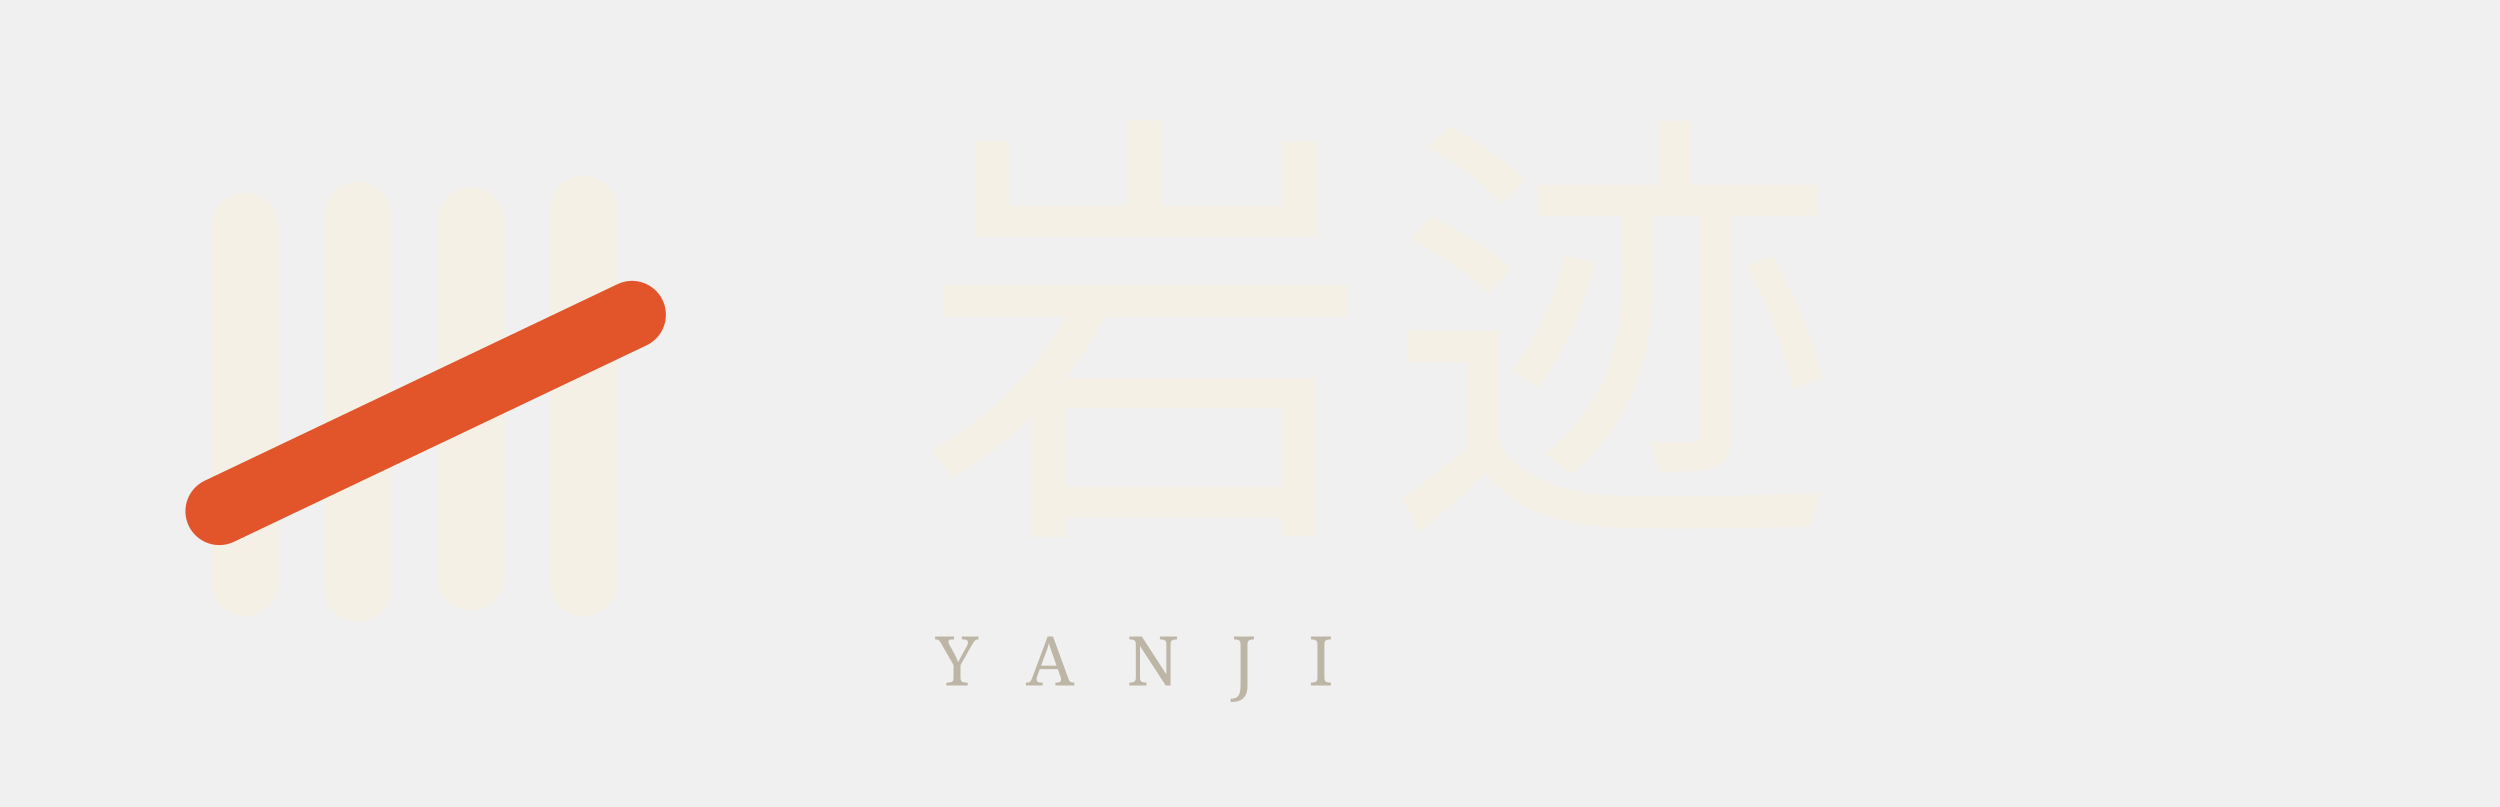
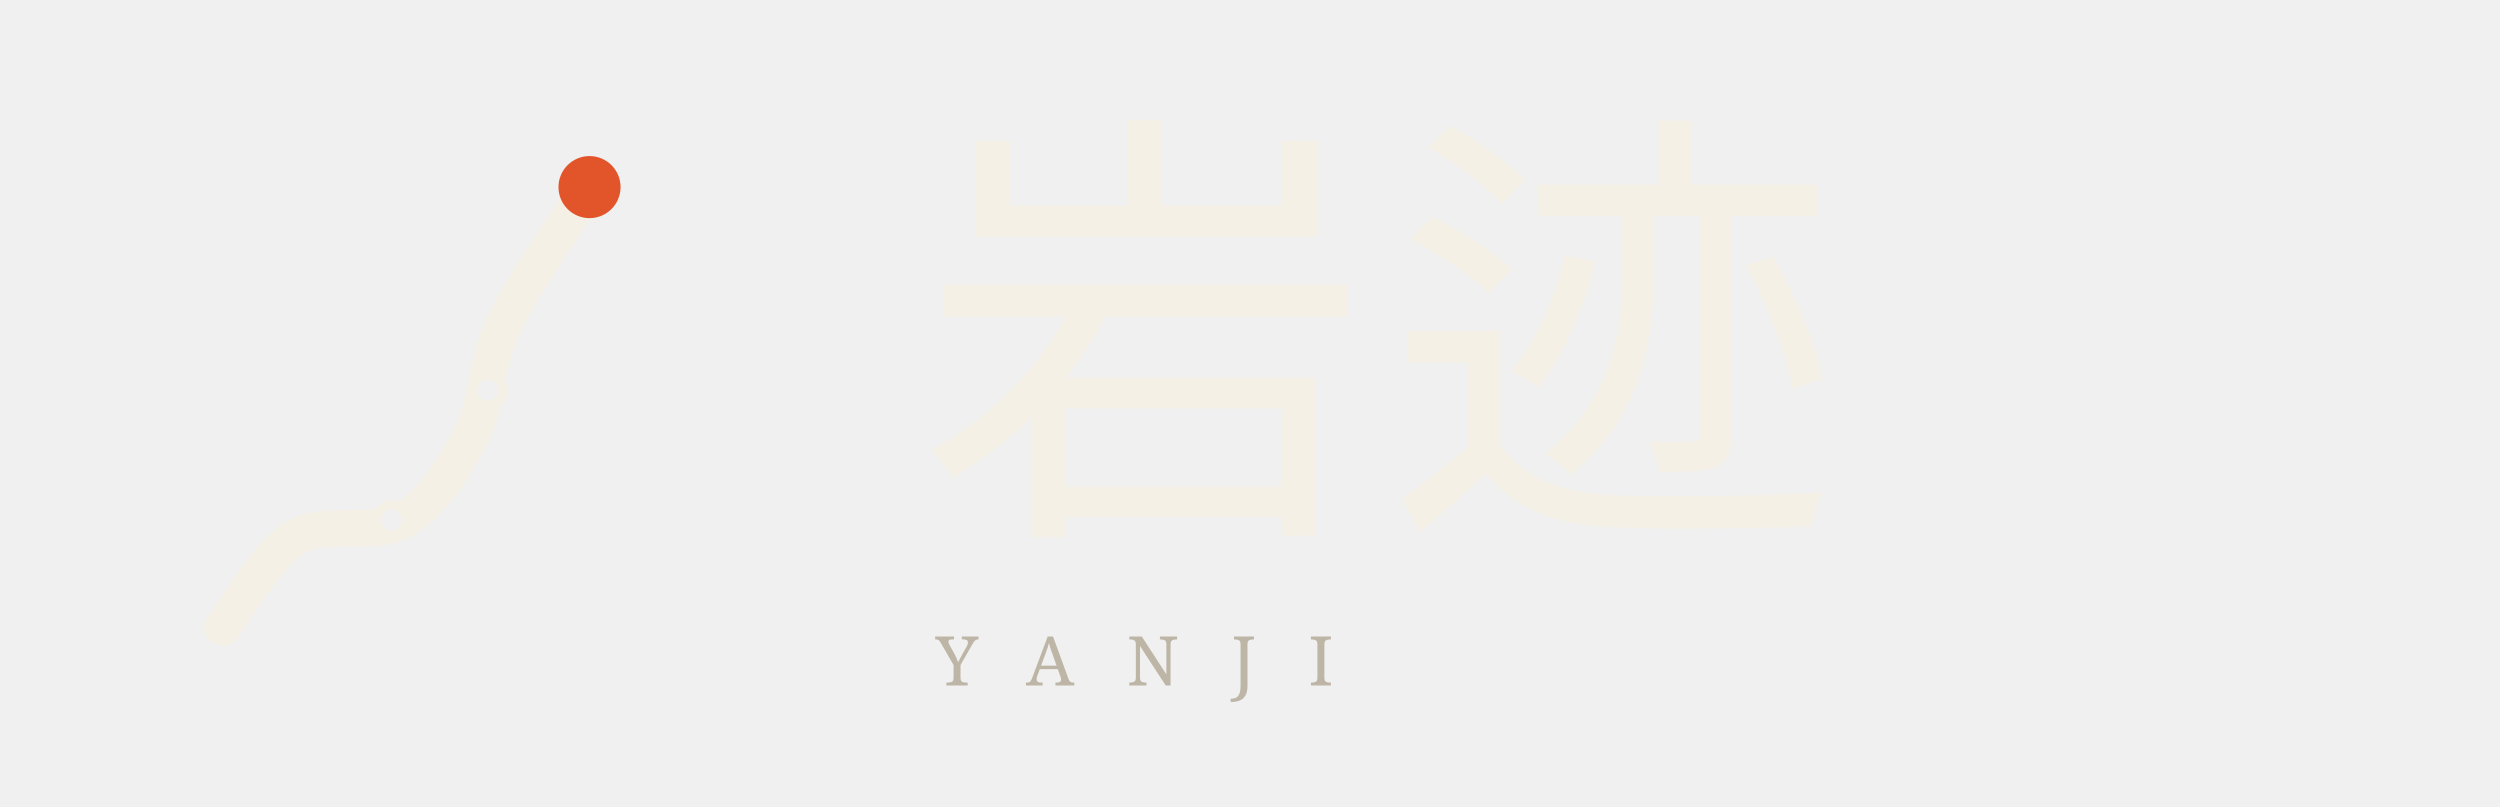
<svg xmlns="http://www.w3.org/2000/svg" width="1240" height="400" viewBox="0 0 620 200">
  <g transform="translate(16 10) scale(0.7)">
-     <rect x="52.0" y="54" width="24" height="150" rx="12.0" fill="#F4F0E6" />
-     <rect x="92.0" y="50" width="24" height="156" rx="12.0" fill="#F4F0E6" />
-     <rect x="132.0" y="52" width="24" height="150" rx="12.0" fill="#F4F0E6" />
-     <rect x="172.0" y="48" width="24" height="156" rx="12.0" fill="#F4F0E6" />
-     <rect x="44" y="160" width="185.96" height="24" rx="12" fill="#E2552B" transform="rotate(-25.46 44 172)" />
+     <defs>
+       <mask id="lh">
+         <rect width="256" height="256" fill="#fff" />
+         <circle cx="116" cy="170" r="5.4" fill="#000" />
+         <circle cx="150" cy="124" r="5.4" fill="#000" />
+       </mask>
+     </defs>
+     <g mask="url(#lh)">
+       <path d="M56.0 208.0C60.3 202.7 71.3 182.3 82.0 176.0C92.7 169.7 109.7 176.0 120.0 170.0C130.3 164.0 138.0 151.7 144.0 140.0C150.0 128.3 149.0 114.7 156.0 100.0C163.0 85.3 181.0 60.0 186.0 52.0" stroke="#F4F0E6" stroke-width="13" stroke-linecap="round" fill="none" />
+     </g>
+     <circle cx="116" cy="170" r="5.4" fill="none" stroke="#F4F0E6" stroke-width="3.4" />
+     <circle cx="150" cy="124" r="5.4" fill="none" stroke="#F4F0E6" stroke-width="3.4" />
+     <circle cx="186" cy="52" r="11" fill="#E2552B" />
  </g>
  <text x="228" y="124" font-family="&quot;LXGW WenKai&quot;,&quot;Kaiti SC&quot;,&quot;STKaiti&quot;,serif" font-size="112" letter-spacing="4" fill="#F4F0E6">岩迹</text>
  <text x="232" y="170" font-family="&quot;LXGW WenKai&quot;,&quot;Kaiti SC&quot;,&quot;STKaiti&quot;,serif" font-size="17" letter-spacing="13" fill="#BDB5A5">YANJI</text>
</svg>
